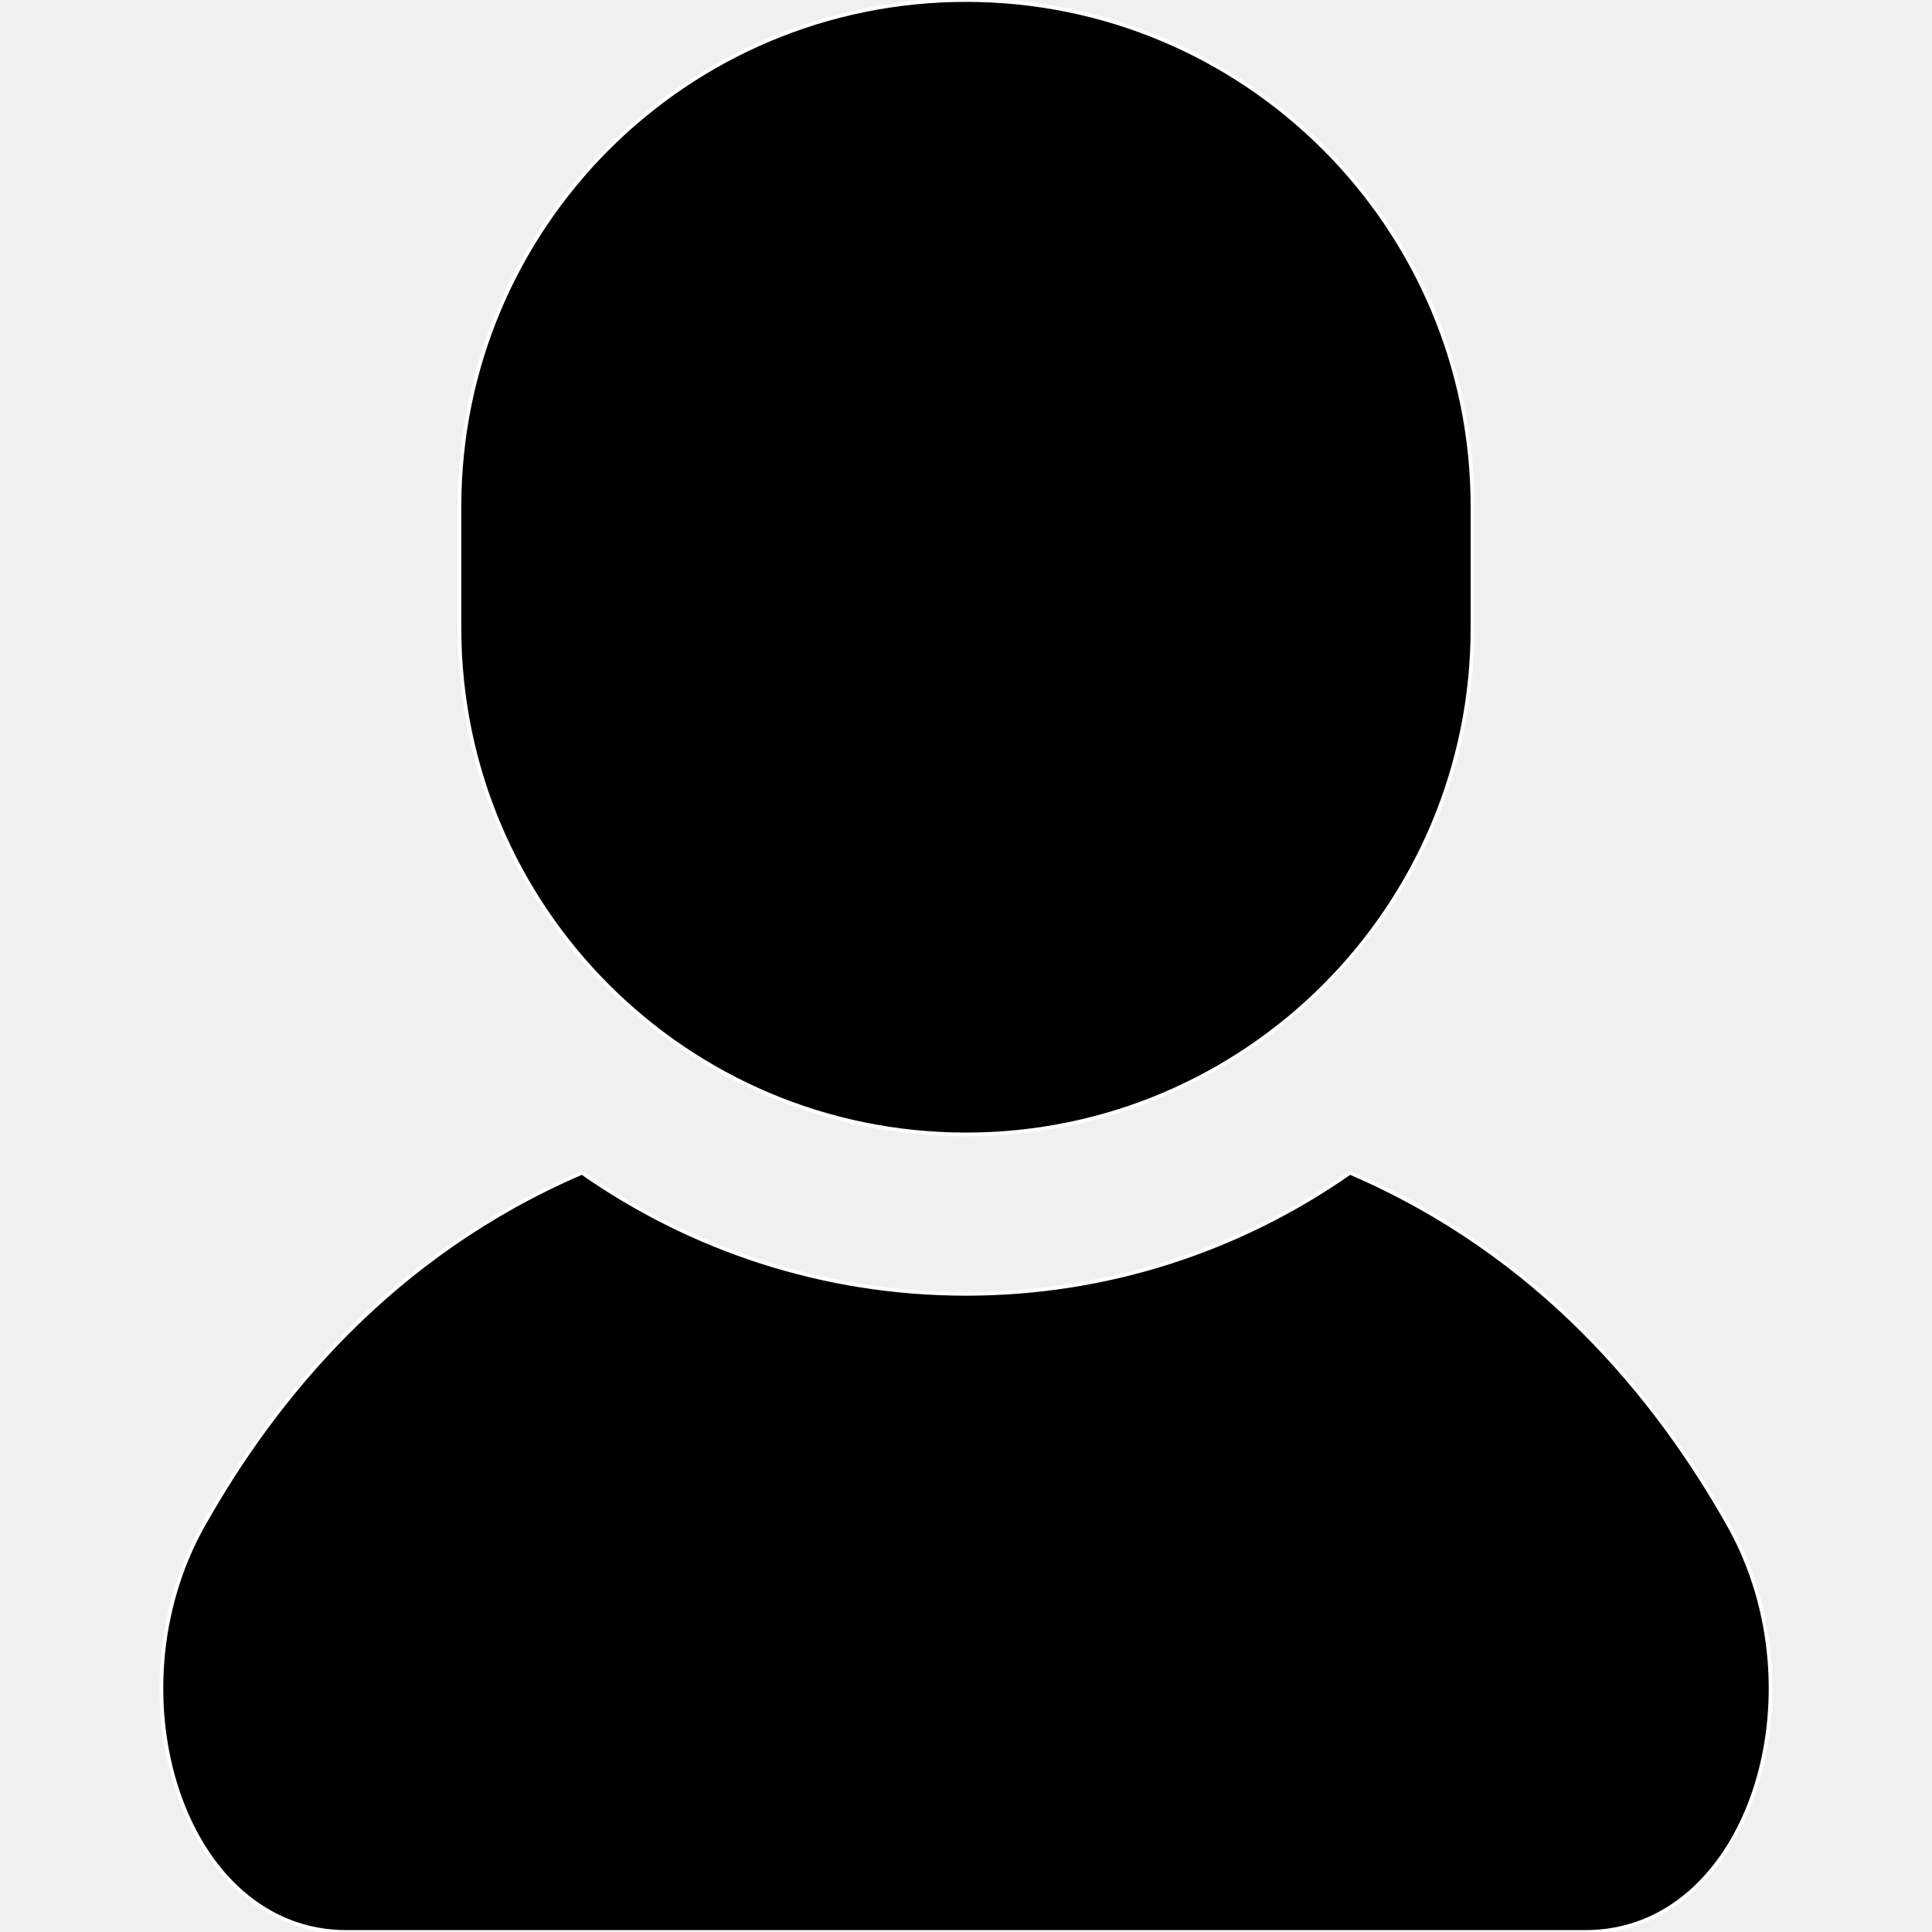
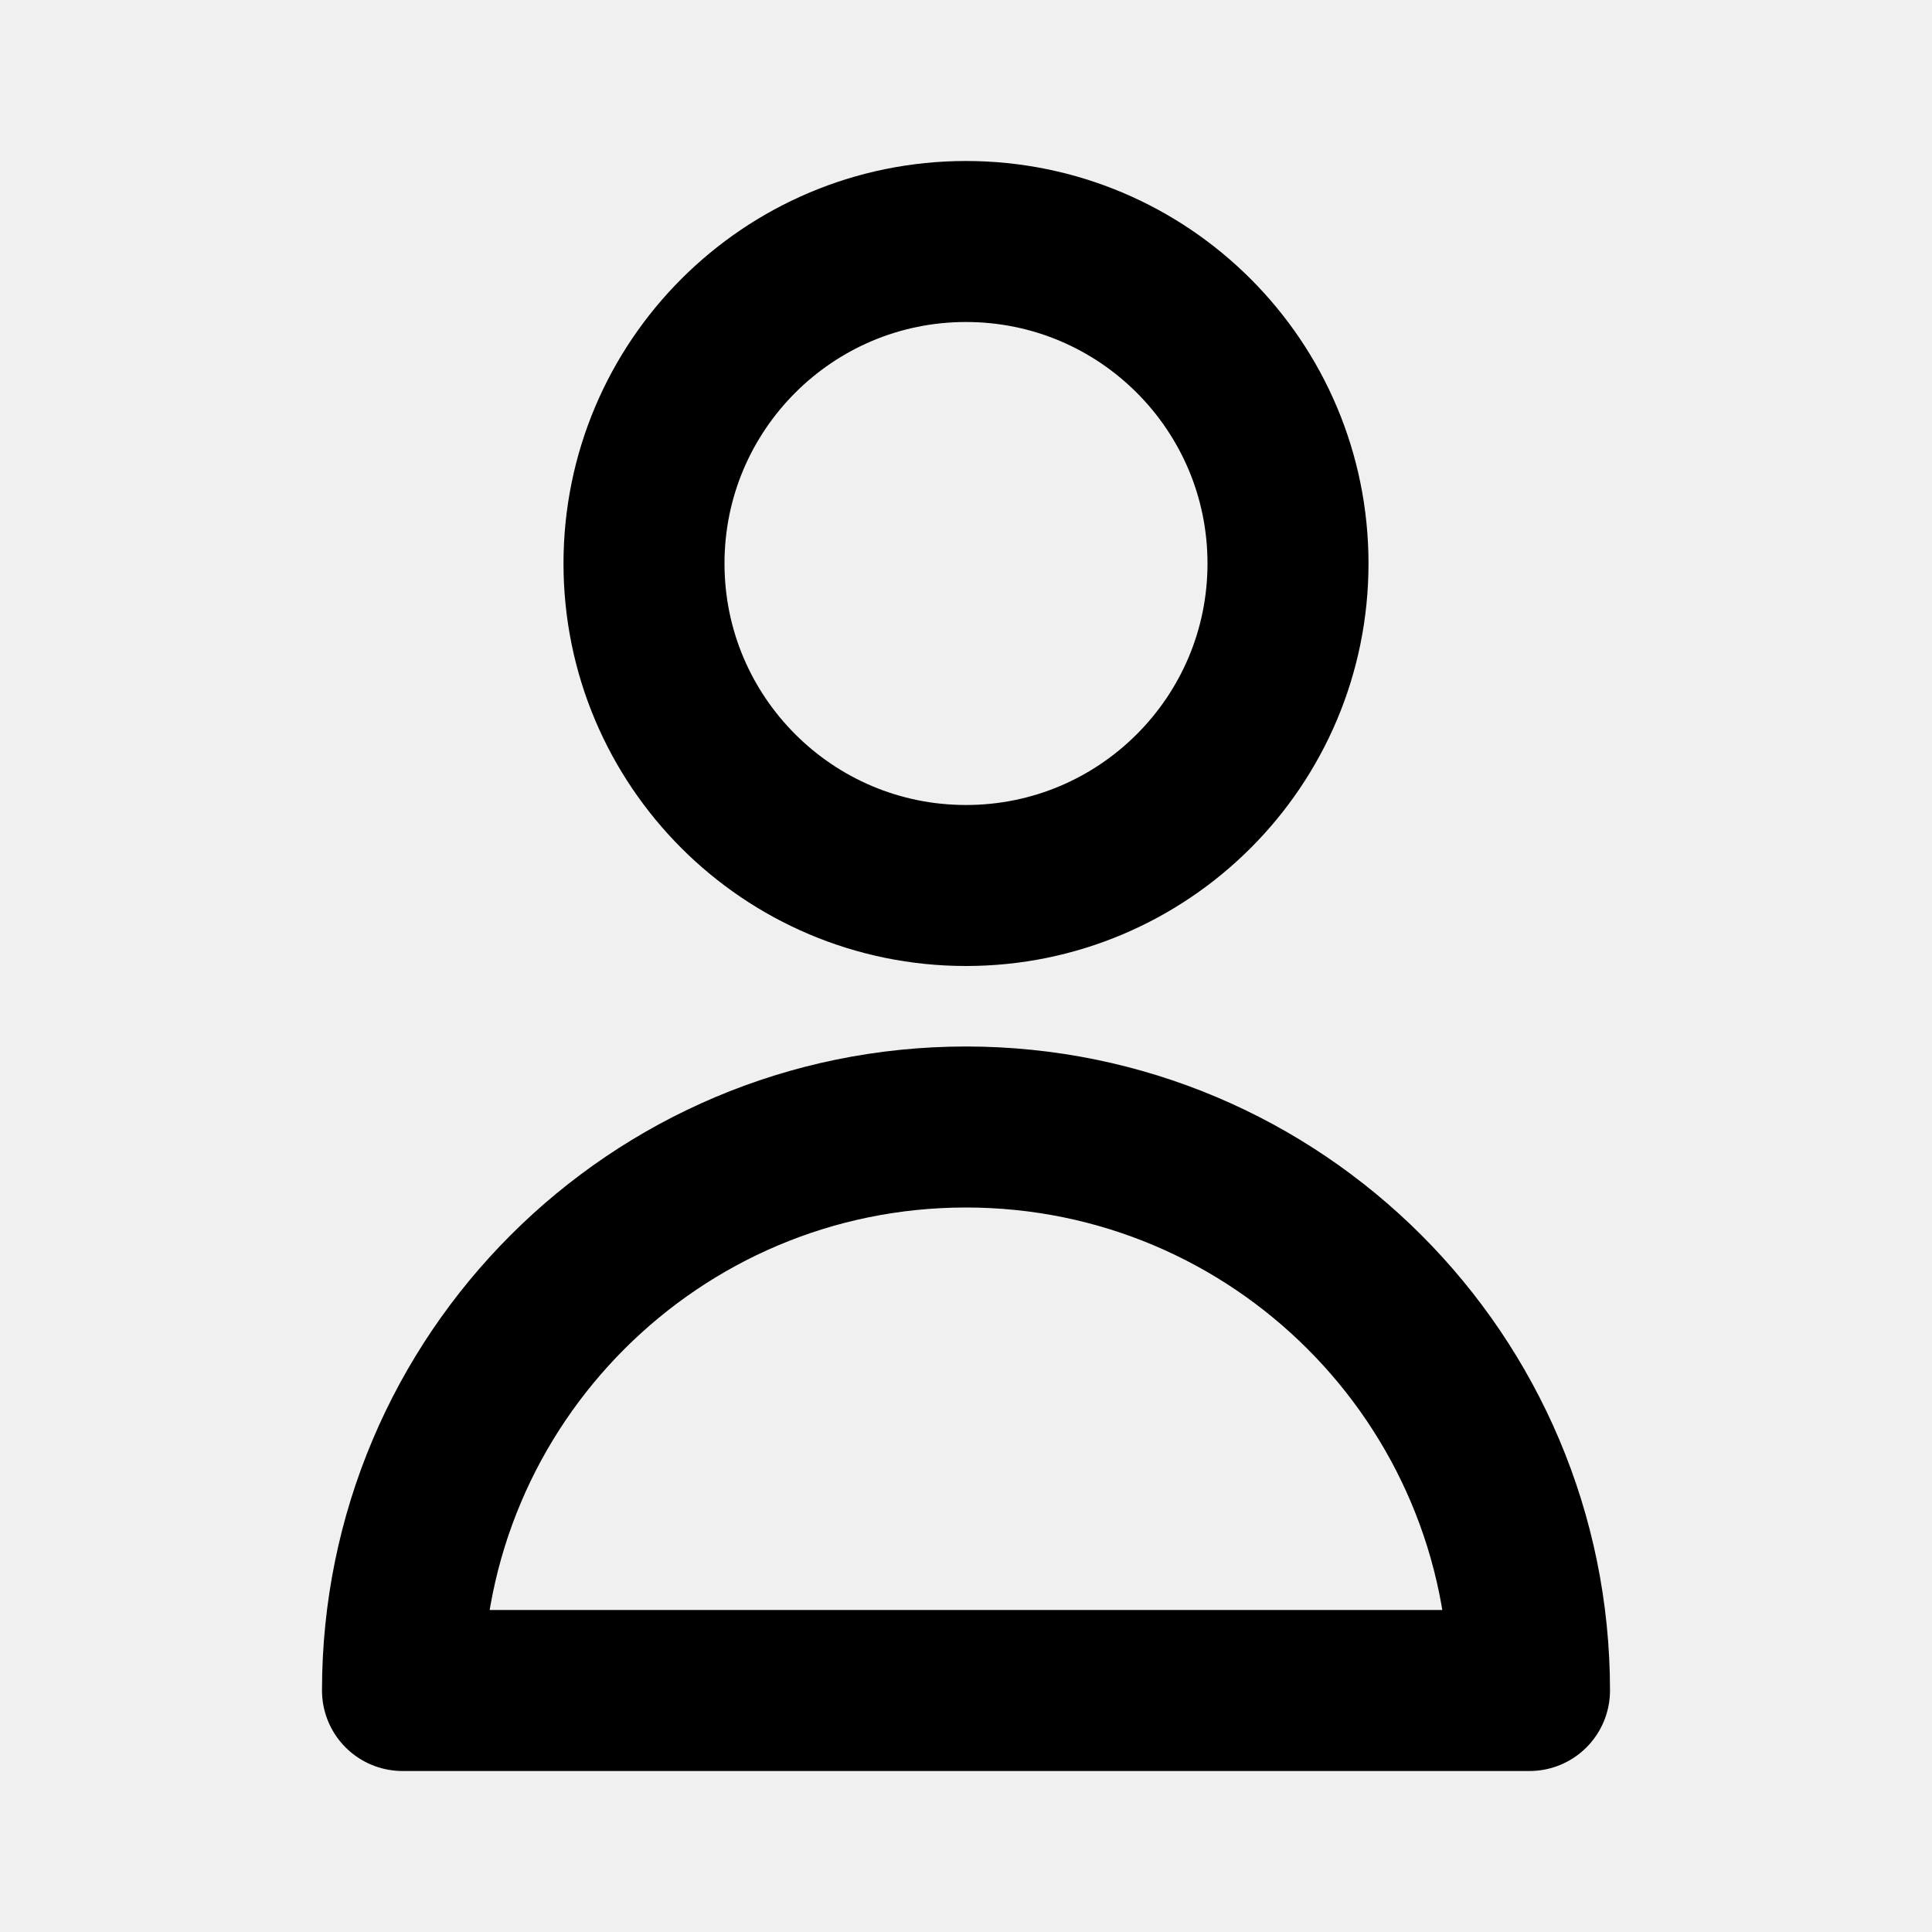
- <svg xmlns="http://www.w3.org/2000/svg" height="100px" width="100px" version="1.1" id="_x32_" viewBox="0 0 512 512" xml:space="preserve" fill="#ffffff" stroke="#ffffff">
+ <svg xmlns="http://www.w3.org/2000/svg" width="64px" height="64px" viewBox="0 0 24 24" fill="none" stroke="#ffffff">
  <g id="SVGRepo_bgCarrier" stroke-width="0" />
  <g id="SVGRepo_tracerCarrier" stroke-linecap="round" stroke-linejoin="round" />
  <g id="SVGRepo_iconCarrier">
-     <style type="text/css"> .st0{fill:#000000;} </style>
-     <g>
-       <path class="st0" d="M458.159,404.216c-18.93-33.65-49.934-71.764-100.409-93.431c-28.868,20.196-63.938,32.087-101.745,32.087 c-37.828,0-72.898-11.89-101.767-32.087c-50.474,21.667-81.479,59.782-100.398,93.431C28.731,448.848,48.417,512,91.842,512 c43.426,0,164.164,0,164.164,0s120.726,0,164.153,0C463.583,512,483.269,448.848,458.159,404.216z" />
-       <path class="st0" d="M256.005,300.641c74.144,0,134.231-60.108,134.231-134.242v-32.158C390.236,60.108,330.149,0,256.005,0 c-74.155,0-134.252,60.108-134.252,134.242V166.4C121.753,240.533,181.851,300.641,256.005,300.641z" />
-     </g>
+     <path d="M16 7C16 9.209 14.209 11 12 11C9.791 11 8 9.209 8 7C8 4.791 9.791 3 12 3C14.209 3 16 4.791 16 7Z" stroke="#000000" stroke-width="2" stroke-linecap="round" stroke-linejoin="round" />
+     <path d="M12 14C8.134 14 5 17.134 5 21H19C19 17.134 15.866 14 12 14Z" stroke="#000000" stroke-width="2" stroke-linecap="round" stroke-linejoin="round" />
  </g>
</svg>
